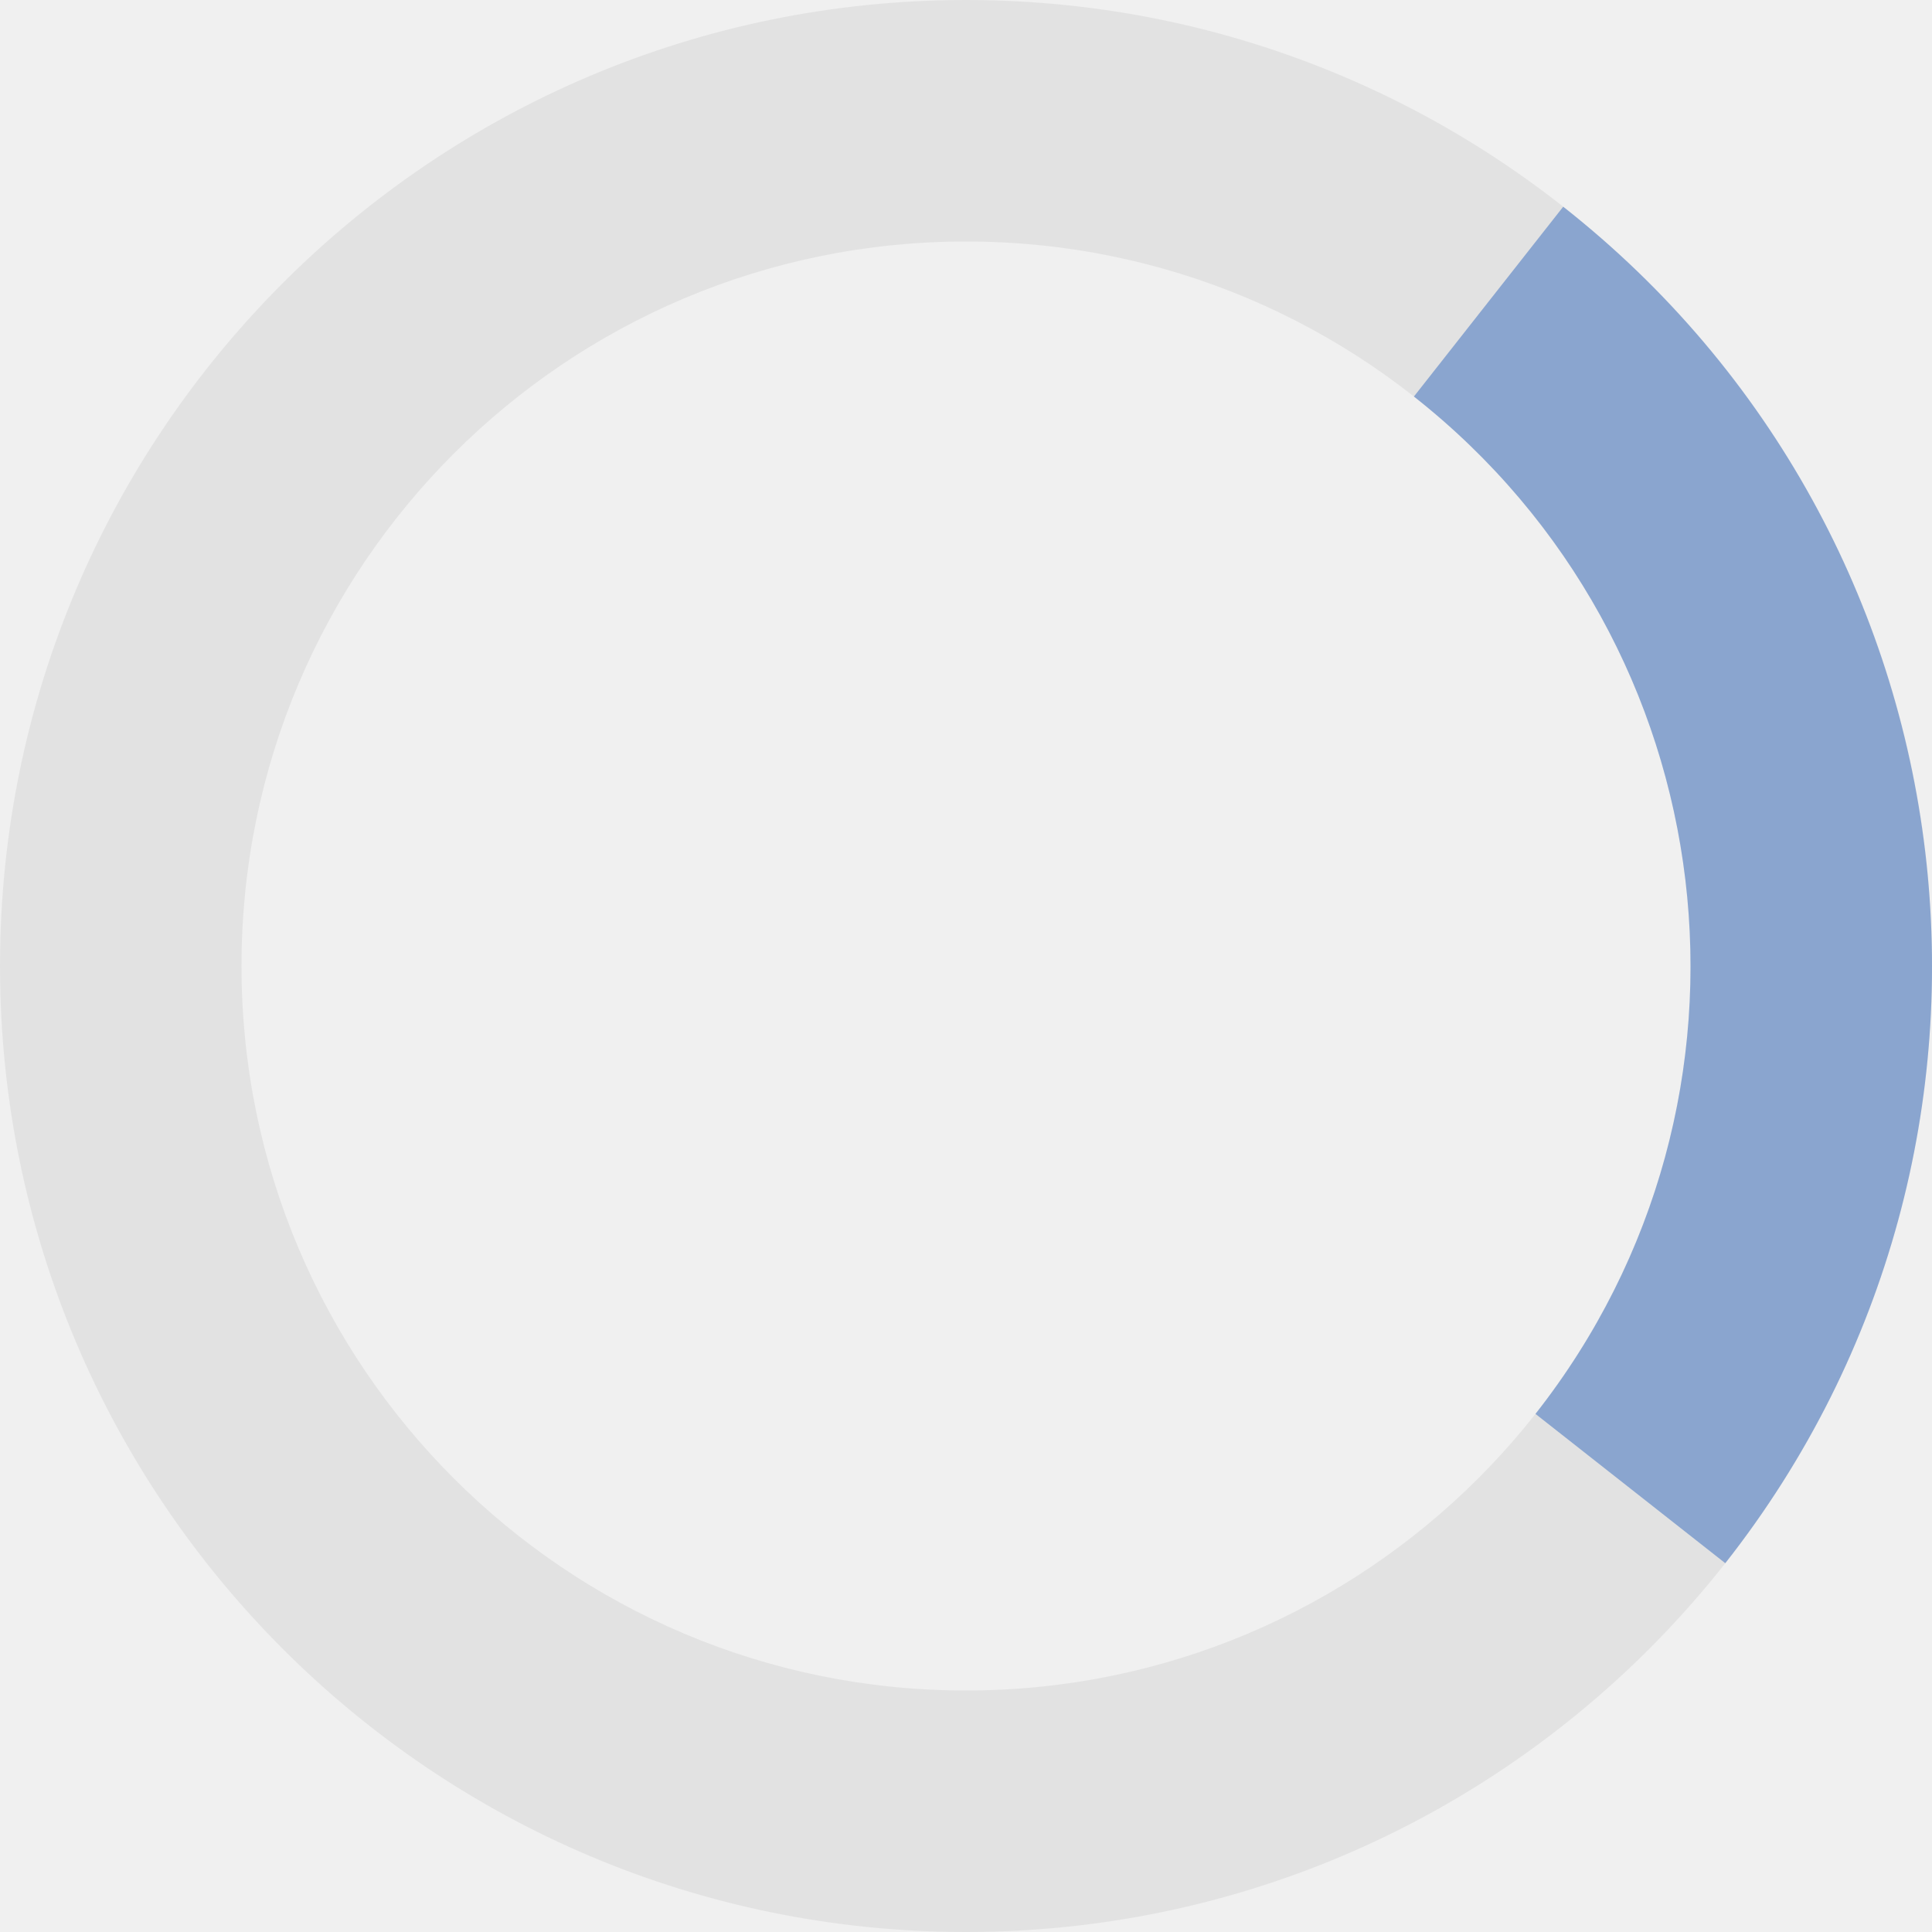
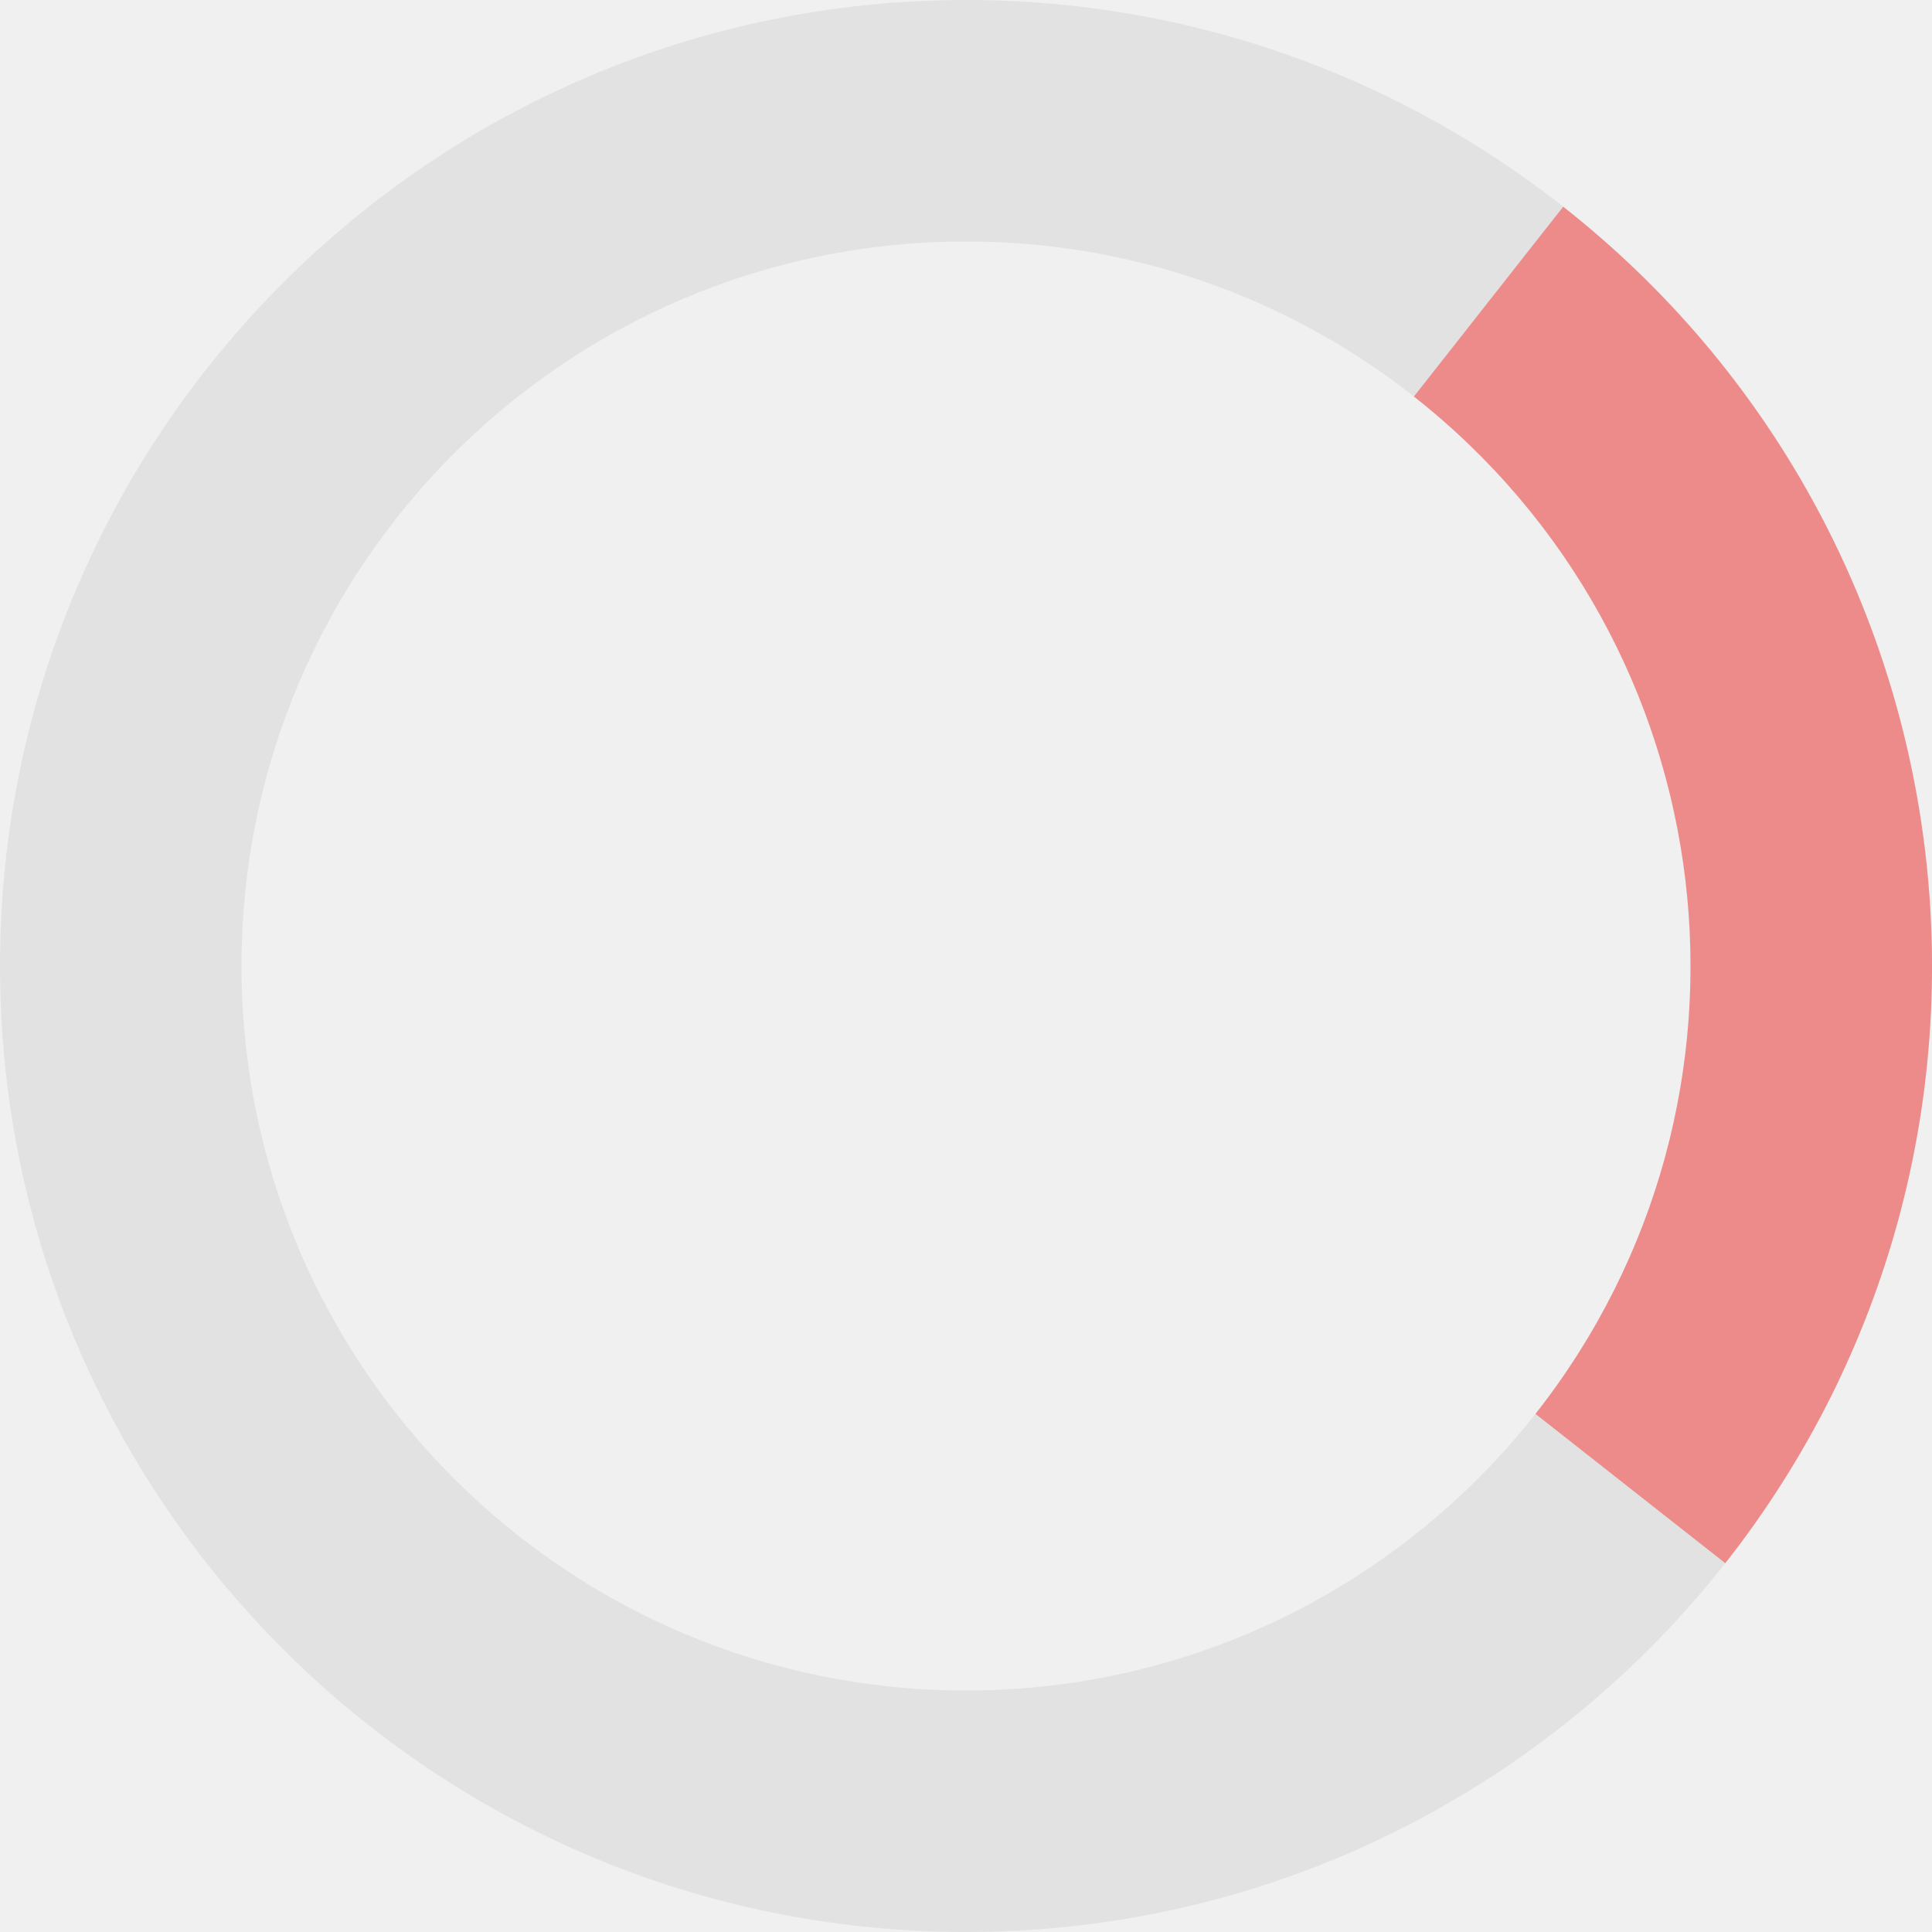
<svg xmlns="http://www.w3.org/2000/svg" viewBox="0 0 32 32" width="100%" height="100%" fill="white" preserveAspectRatio="xMidYMid meet">
  <rect id="svgEditorBackground" x="0" y="0" width="32" height="32" style="fill: none; stroke: none;" />
  <path opacity=".25" d="M16 0 A16 16 0 0 0 16 32 A16 16 0 0 0 16 0 M16 4 A12 12 0 0 1 16 28 A12 12 0 0 1 16 4" fill="black" style="fill-opacity: 0.23;" />
-   <path d="M 16 0 A 16 16 0 0 1 32 16 L 28 16 A 12 12 0 0 0 16 4 Z" transform="rotate(38.1861 16 16)" style="fill-opacity: 0.39;" fill="#0247b1">
+   <path d="M 16 0 A 16 16 0 0 1 32 16 L 28 16 A 12 12 0 0 0 16 4 Z" transform="rotate(38.1861 16 16)" style="fill-opacity: 0.39;" fill="#FD0002">
    <animateTransform attributeName="transform" type="rotate" from="0 16 16" to="360 16 16" dur="0.8s" repeatCount="indefinite" />
  </path>
</svg>
